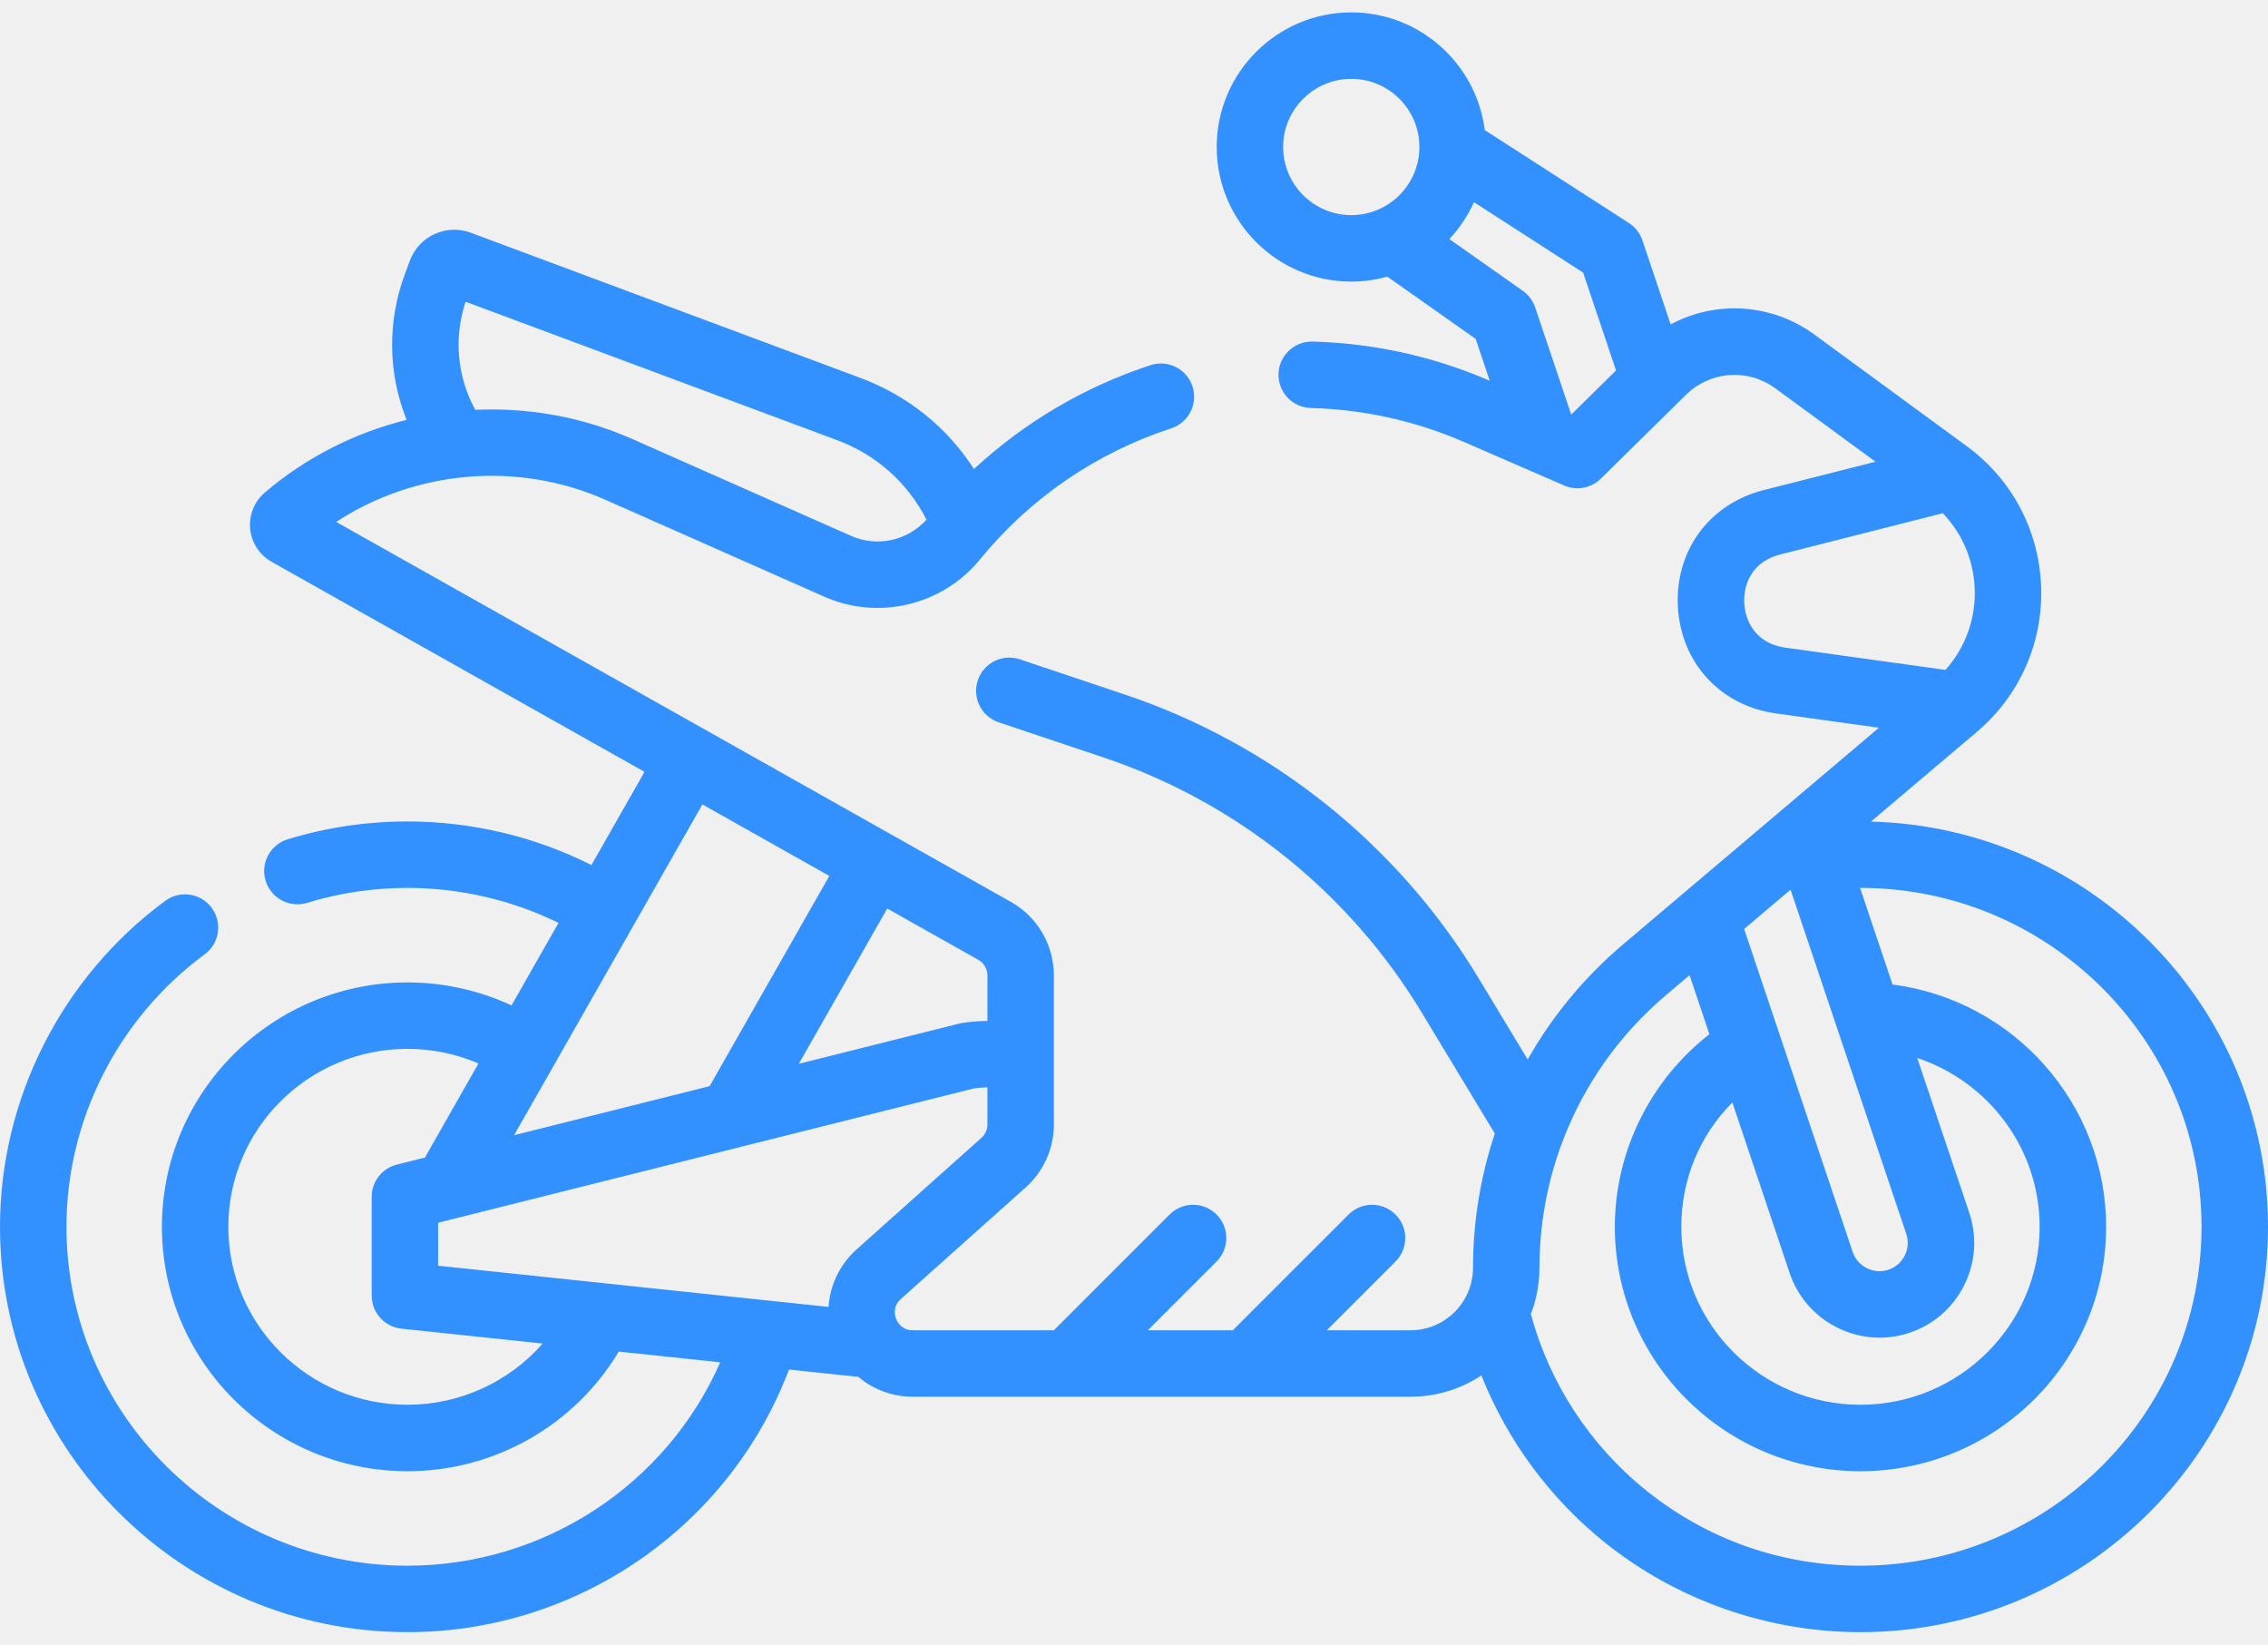
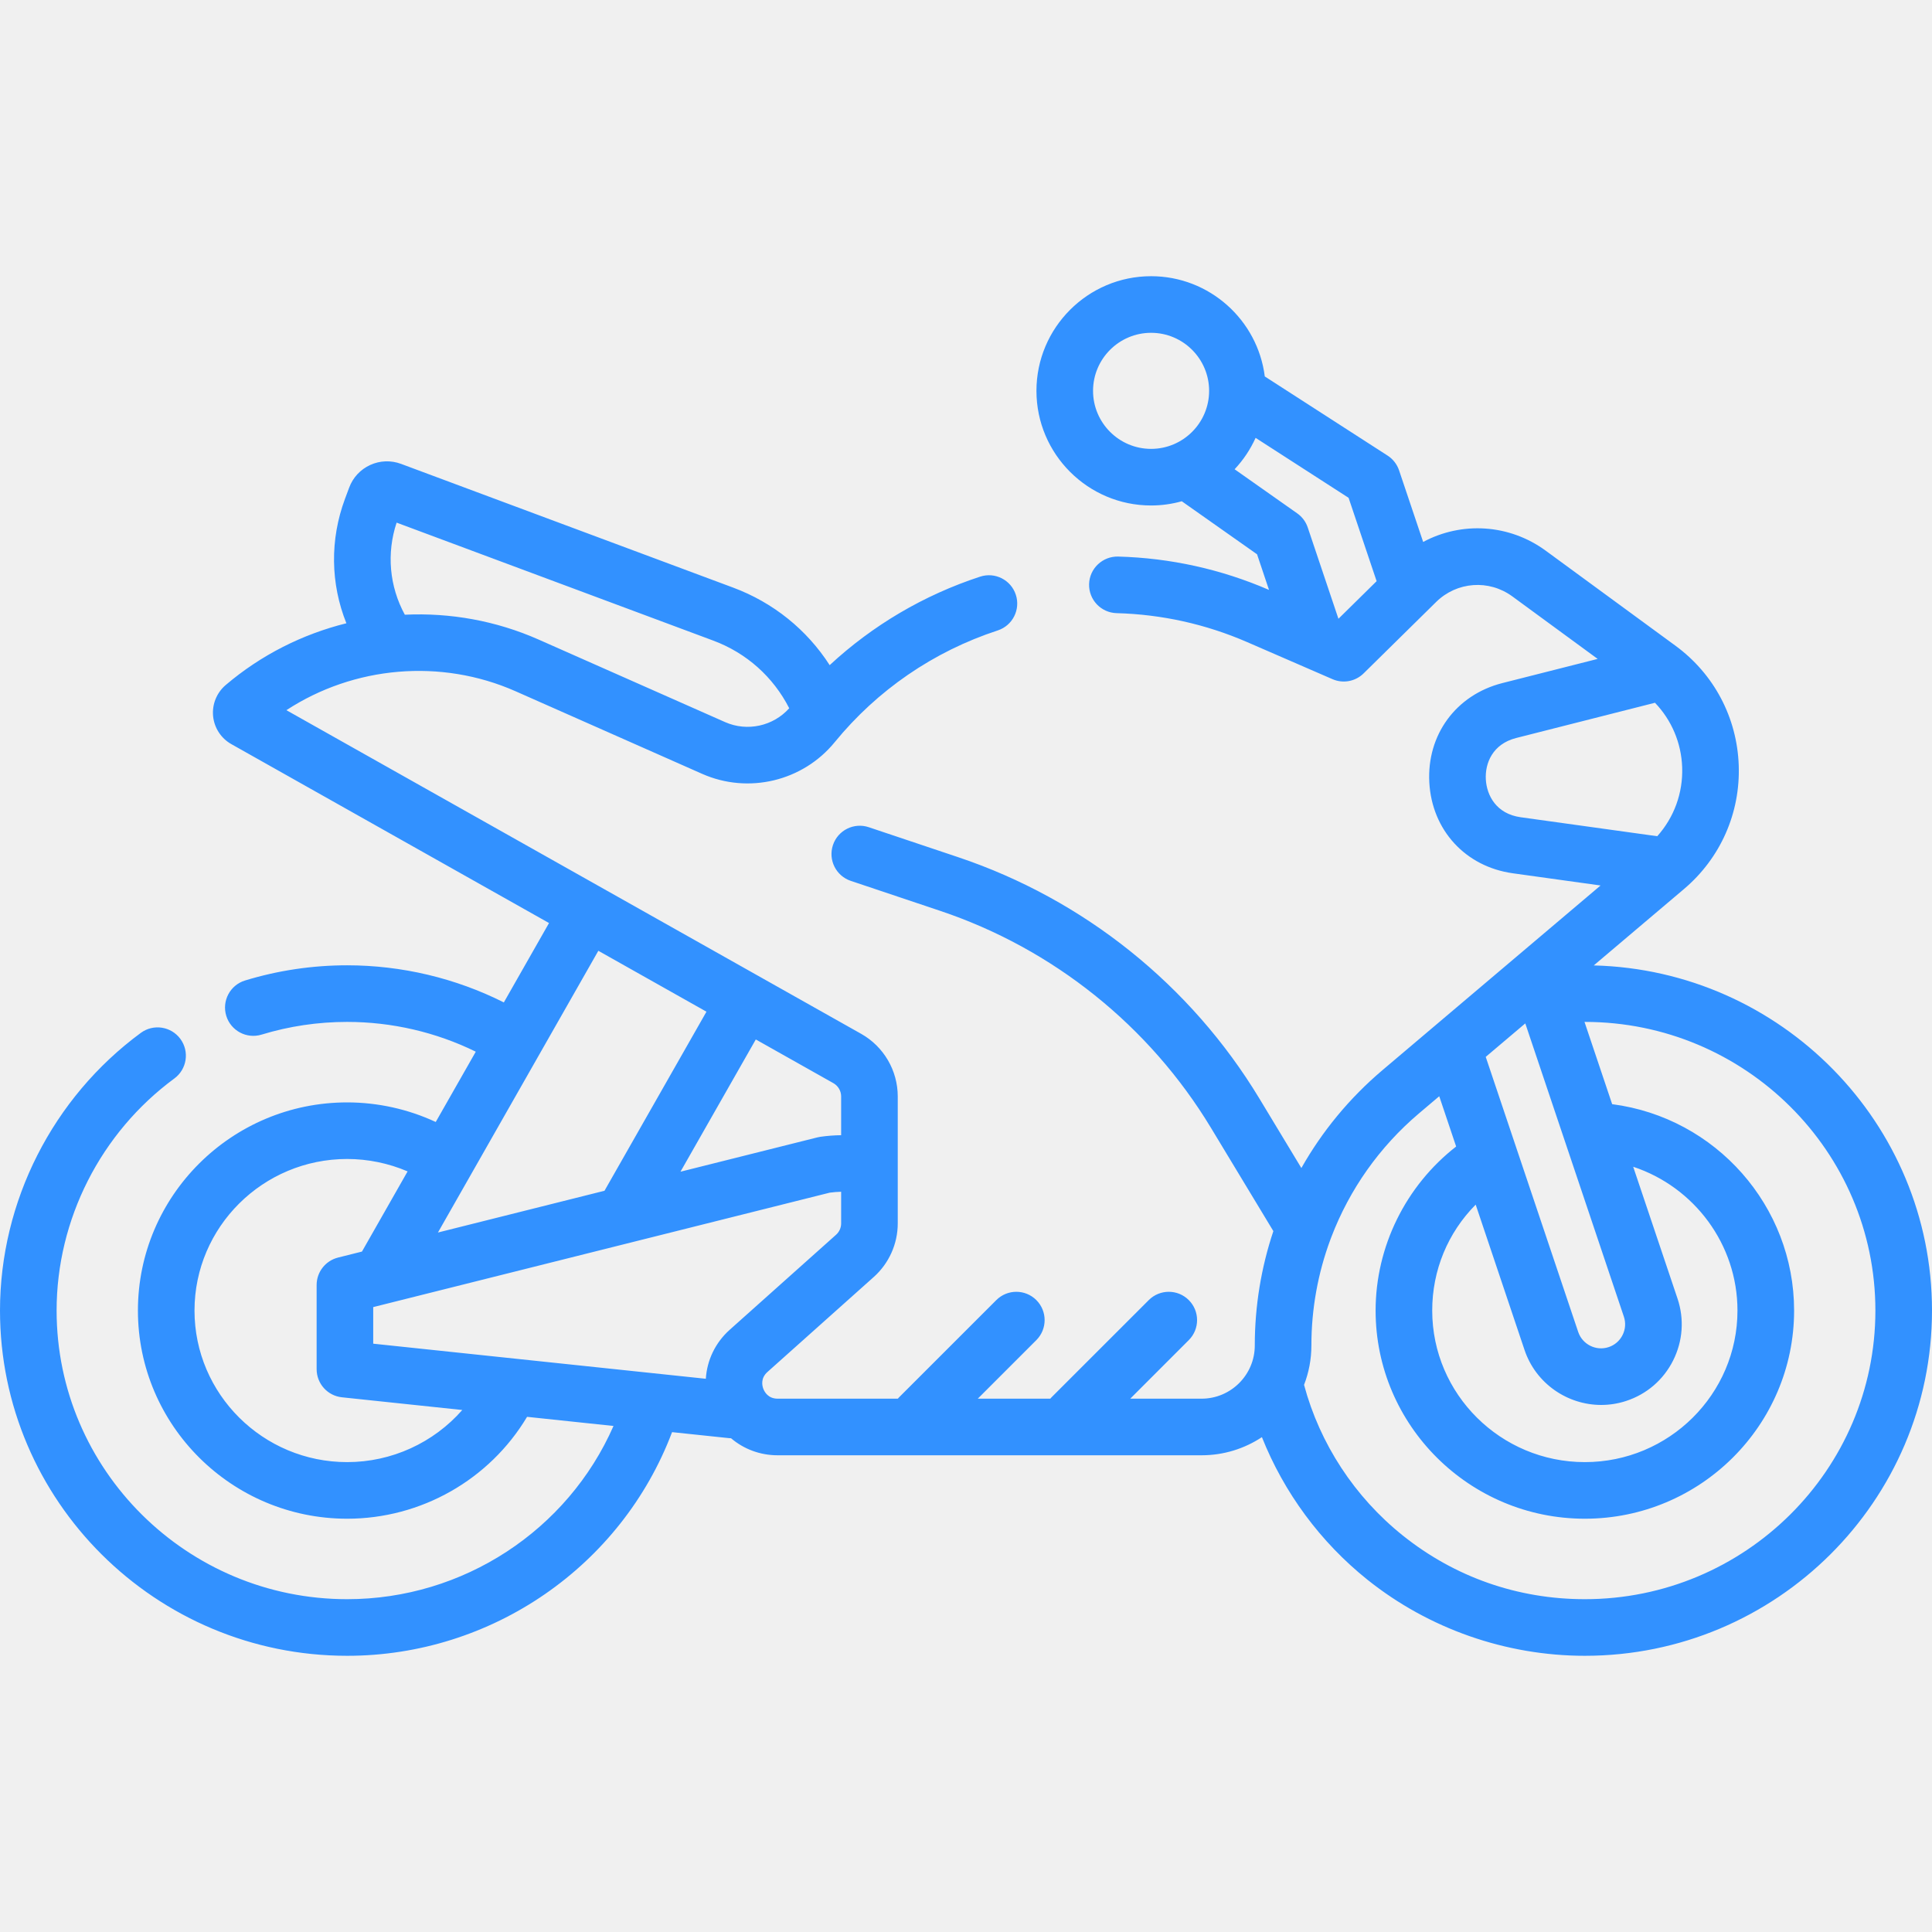
- <svg xmlns="http://www.w3.org/2000/svg" width="80" height="58" viewBox="0 0 80 58" fill="none">
-   <path d="M65.994 28.976L69.73 25.813C71.24 24.534 72.067 22.666 71.997 20.689C71.927 18.711 70.972 16.906 69.376 15.737L64.008 11.805C62.486 10.69 60.517 10.59 58.93 11.441L57.933 8.476C57.848 8.225 57.681 8.009 57.457 7.865L52.372 4.588C52.078 2.251 50.08 0.437 47.664 0.437C45.047 0.437 42.917 2.567 42.917 5.184C42.917 7.801 45.047 9.931 47.664 9.931C48.105 9.931 48.531 9.869 48.935 9.756L52.052 11.952L52.547 13.427C50.563 12.569 48.461 12.105 46.3 12.046C45.658 12.03 45.114 12.539 45.097 13.185C45.079 13.833 45.589 14.371 46.236 14.389C48.107 14.44 49.925 14.843 51.642 15.588L55.176 17.123C55.614 17.314 56.124 17.219 56.465 16.883L59.468 13.926C60.325 13.082 61.653 12.985 62.623 13.696L66.156 16.284L62.209 17.285C60.291 17.772 59.076 19.427 59.185 21.403C59.294 23.378 60.684 24.889 62.644 25.161L66.276 25.666L57.243 33.314C55.876 34.472 54.746 35.846 53.887 37.366L52.149 34.489C49.31 29.79 44.88 26.24 39.675 24.494L35.974 23.253C35.361 23.047 34.696 23.378 34.491 23.991C34.285 24.605 34.615 25.269 35.229 25.475L38.93 26.716C43.609 28.286 47.591 31.477 50.143 35.701L52.727 39.978C52.223 41.486 51.958 43.082 51.958 44.712C51.958 45.927 50.97 46.916 49.755 46.916H46.801L49.225 44.491C49.683 44.033 49.683 43.291 49.225 42.834C48.768 42.376 48.026 42.376 47.568 42.834L43.535 46.866C43.52 46.882 43.506 46.899 43.491 46.916H40.488L42.913 44.491C43.37 44.033 43.37 43.291 42.913 42.834C42.455 42.376 41.713 42.376 41.255 42.834L37.222 46.866C37.207 46.882 37.193 46.899 37.178 46.916H32.199C31.806 46.916 31.655 46.631 31.608 46.509C31.561 46.386 31.484 46.074 31.777 45.812L36.181 41.877C36.812 41.313 37.174 40.504 37.174 39.658V34.401C37.174 33.328 36.593 32.335 35.658 31.808L11.859 18.407C14.655 16.58 18.256 16.255 21.352 17.625L29.076 21.044C30.987 21.889 33.242 21.35 34.563 19.733C36.328 17.573 38.662 15.973 41.314 15.105C41.929 14.904 42.264 14.242 42.063 13.627C41.862 13.012 41.201 12.676 40.585 12.878C38.255 13.64 36.136 14.891 34.355 16.542C33.408 15.072 32.021 13.951 30.354 13.33L16.606 8.208C16.188 8.053 15.735 8.069 15.329 8.254C14.924 8.44 14.614 8.772 14.459 9.19L14.285 9.656C13.656 11.347 13.685 13.169 14.343 14.808C12.528 15.259 10.808 16.12 9.342 17.369C8.971 17.686 8.777 18.166 8.824 18.653C8.871 19.139 9.153 19.573 9.58 19.813L22.734 27.221L20.863 30.508C18.863 29.502 16.63 28.971 14.375 28.971C12.934 28.971 11.512 29.183 10.147 29.6C9.528 29.789 9.18 30.444 9.369 31.063C9.558 31.682 10.214 32.03 10.832 31.841C11.975 31.492 13.167 31.315 14.375 31.315C16.224 31.315 18.055 31.741 19.701 32.548L18.043 35.459C16.902 34.928 15.643 34.648 14.375 34.648C9.597 34.648 5.711 38.514 5.711 43.267C5.711 48.02 9.597 51.887 14.375 51.887C17.433 51.887 20.266 50.276 21.825 47.668L25.404 48.046C23.506 52.369 19.177 55.219 14.375 55.219C7.741 55.219 2.344 49.857 2.344 43.267C2.344 39.497 4.167 35.905 7.22 33.657C7.741 33.273 7.852 32.54 7.469 32.019C7.085 31.498 6.351 31.386 5.83 31.77C2.18 34.457 0 38.755 0 43.267C0 51.15 6.449 57.563 14.375 57.563C20.36 57.563 25.729 53.852 27.829 48.302L30.185 48.55C30.214 48.553 30.243 48.554 30.271 48.555C30.796 49.001 31.47 49.26 32.199 49.26H49.755C50.677 49.26 51.536 48.983 52.253 48.509C53.166 50.802 54.672 52.852 56.623 54.413C59.163 56.444 62.36 57.563 65.625 57.563C73.551 57.563 80 51.15 80 43.267C80 35.507 73.751 29.171 65.994 28.976ZM45.261 5.184C45.261 3.859 46.339 2.781 47.664 2.781C48.989 2.781 50.067 3.859 50.067 5.184C50.067 6.509 48.989 7.587 47.664 7.587C46.339 7.587 45.261 6.509 45.261 5.184ZM55.422 14.622L54.151 10.842C54.072 10.605 53.919 10.401 53.715 10.257L51.123 8.431C51.48 8.051 51.774 7.612 51.992 7.131L55.842 9.613L57.003 13.065L55.422 14.622ZM16.423 10.641L29.535 15.526C30.91 16.038 32.018 17.028 32.68 18.327C32.017 19.068 30.941 19.306 30.025 18.901L22.301 15.482C20.535 14.701 18.636 14.367 16.763 14.454C16.123 13.279 16.001 11.912 16.423 10.641ZM34.619 40.129L30.215 44.064C29.615 44.601 29.274 45.33 29.227 46.092L15.454 44.639V43.124L34.36 38.385C34.516 38.364 34.673 38.352 34.83 38.348V39.658C34.83 39.838 34.753 40.01 34.619 40.129ZM34.83 34.402V36.006C34.541 36.01 34.252 36.032 33.966 36.073C33.927 36.079 33.889 36.087 33.85 36.096L28.177 37.518L31.296 32.042L34.508 33.851C34.707 33.963 34.83 34.174 34.83 34.402ZM29.253 30.892L25.031 38.307L18.134 40.036L24.776 28.37L29.253 30.892ZM14.375 49.543C10.889 49.543 8.054 46.727 8.054 43.267C8.054 39.806 10.889 36.991 14.375 36.991C15.237 36.991 16.092 37.169 16.878 37.505L14.988 40.825L13.998 41.073C13.476 41.204 13.111 41.672 13.111 42.21V45.694C13.111 46.294 13.563 46.797 14.16 46.859L19.142 47.385C17.954 48.739 16.222 49.543 14.375 49.543ZM63.159 31.377L67.24 43.517C67.326 43.771 67.307 44.043 67.186 44.283C67.066 44.522 66.86 44.7 66.605 44.783C66.087 44.952 65.524 44.67 65.35 44.153L61.521 32.763L63.159 31.377ZM61.105 38.881L63.128 44.9C63.596 46.291 64.905 47.176 66.302 47.176C66.644 47.176 66.992 47.123 67.334 47.011C68.187 46.732 68.878 46.136 69.281 45.334C69.683 44.532 69.748 43.621 69.462 42.77L67.627 37.313C70.157 38.151 71.945 40.529 71.945 43.267C71.945 46.727 69.11 49.543 65.625 49.543C62.14 49.543 59.305 46.727 59.305 43.267C59.305 41.596 59.952 40.045 61.105 38.881ZM61.525 21.273C61.488 20.608 61.8 19.808 62.785 19.558L68.529 18.1C69.216 18.816 69.619 19.758 69.655 20.771C69.692 21.835 69.32 22.848 68.623 23.626L62.967 22.84C61.96 22.7 61.562 21.939 61.525 21.273ZM65.625 55.219C62.85 55.219 60.243 54.307 58.087 52.582C56.092 50.987 54.652 48.783 53.998 46.344C54.194 45.837 54.302 45.287 54.302 44.713C54.302 43.198 54.573 41.717 55.087 40.332C55.104 40.294 55.118 40.255 55.131 40.216C55.88 38.257 57.115 36.494 58.757 35.103L59.596 34.393L60.296 36.475C58.205 38.103 56.961 40.622 56.961 43.267C56.961 48.02 60.848 51.887 65.625 51.887C70.403 51.887 74.29 48.02 74.29 43.267C74.29 38.947 71.053 35.279 66.756 34.721L65.611 31.315C65.616 31.315 65.62 31.315 65.625 31.315C72.259 31.315 77.656 36.677 77.656 43.267C77.656 49.858 72.259 55.219 65.625 55.219Z" fill="#3291FF" />
+ <svg xmlns="http://www.w3.org/2000/svg" width="80" height="80" viewBox="0 0 80 80" fill="none">
+   <g clip-path="url(#clip0_2919:7482)">
+     <path d="M65.994 39.976L69.73 36.813C71.24 35.534 72.067 33.666 71.997 31.689C71.927 29.711 70.972 27.906 69.376 26.737L64.008 22.805C62.486 21.69 60.517 21.59 58.93 22.441L57.933 19.477C57.848 19.225 57.681 19.009 57.457 18.865L52.372 15.588C52.078 13.251 50.08 11.437 47.664 11.437C45.047 11.437 42.917 13.567 42.917 16.184C42.917 18.801 45.047 20.931 47.664 20.931C48.105 20.931 48.531 20.869 48.935 20.756L52.052 22.952L52.547 24.427C50.563 23.569 48.461 23.105 46.3 23.046C45.658 23.03 45.114 23.538 45.097 24.186C45.079 24.833 45.589 25.371 46.236 25.389C48.107 25.44 49.925 25.843 51.642 26.588L55.176 28.123C55.614 28.314 56.124 28.219 56.465 27.883L59.468 24.926C60.325 24.082 61.653 23.985 62.623 24.696L66.156 27.284L62.209 28.285C60.291 28.772 59.076 30.427 59.185 32.403C59.294 34.378 60.684 35.889 62.644 36.161L66.276 36.666L57.243 44.314C55.876 45.472 54.746 46.846 53.887 48.366L52.149 45.489C49.31 40.79 44.88 37.24 39.675 35.494L35.974 34.253C35.361 34.047 34.696 34.378 34.491 34.991C34.285 35.605 34.615 36.269 35.229 36.475L38.93 37.716C43.609 39.286 47.591 42.477 50.143 46.701L52.727 50.978C52.223 52.486 51.958 54.082 51.958 55.712C51.958 56.927 50.97 57.916 49.755 57.916H46.801L49.225 55.491C49.683 55.033 49.683 54.291 49.225 53.834C48.768 53.376 48.026 53.376 47.568 53.834L43.535 57.866C43.52 57.882 43.506 57.899 43.491 57.916H40.488L42.913 55.491C43.37 55.033 43.37 54.291 42.913 53.834C42.455 53.376 41.713 53.376 41.255 53.834L37.222 57.866C37.207 57.882 37.193 57.899 37.178 57.916H32.199C31.806 57.916 31.655 57.631 31.608 57.509C31.561 57.386 31.484 57.074 31.777 56.812L36.181 52.877C36.812 52.313 37.174 51.504 37.174 50.658V45.401C37.174 44.328 36.593 43.335 35.658 42.808L11.859 29.407C14.655 27.58 18.256 27.255 21.352 28.625L29.076 32.044C30.987 32.889 33.242 32.35 34.563 30.733C36.328 28.573 38.662 26.973 41.314 26.105C41.929 25.904 42.264 25.242 42.063 24.627C41.862 24.012 41.201 23.676 40.585 23.878C38.255 24.64 36.136 25.891 34.355 27.542C33.408 26.072 32.021 24.951 30.354 24.33L16.606 19.208C16.188 19.053 15.735 19.069 15.329 19.254C14.924 19.44 14.614 19.772 14.459 20.19L14.285 20.656C13.656 22.347 13.685 24.169 14.343 25.808C12.528 26.259 10.808 27.12 9.342 28.369C8.971 28.686 8.777 29.166 8.824 29.653C8.871 30.139 9.153 30.573 9.58 30.813L22.734 38.221L20.863 41.508C18.863 40.502 16.63 39.971 14.375 39.971C12.934 39.971 11.512 40.183 10.147 40.6C9.528 40.789 9.18 41.444 9.369 42.063C9.558 42.682 10.214 43.03 10.832 42.841C11.975 42.492 13.167 42.315 14.375 42.315C16.224 42.315 18.055 42.74 19.701 43.548L18.043 46.459C16.902 45.928 15.643 45.648 14.375 45.648C9.597 45.648 5.711 49.514 5.711 54.267C5.711 59.02 9.597 62.887 14.375 62.887C17.433 62.887 20.266 61.276 21.825 58.668L25.404 59.046C23.506 63.369 19.177 66.219 14.375 66.219C7.741 66.219 2.344 60.857 2.344 54.267C2.344 50.497 4.167 46.905 7.22 44.657C7.741 44.273 7.852 43.54 7.469 43.019C7.085 42.498 6.351 42.386 5.83 42.77C2.18 45.457 0 49.755 0 54.267C0 62.15 6.449 68.563 14.375 68.563C20.36 68.563 25.729 64.852 27.829 59.302L30.185 59.55C30.214 59.553 30.243 59.554 30.271 59.555C30.796 60.001 31.47 60.26 32.199 60.26H49.755C50.677 60.26 51.536 59.983 52.253 59.509C53.166 61.802 54.672 63.852 56.623 65.413C59.163 67.444 62.36 68.563 65.625 68.563C73.551 68.563 80 62.15 80 54.267C80 46.507 73.751 40.171 65.994 39.976V39.976ZM45.261 16.184C45.261 14.859 46.339 13.781 47.664 13.781C48.989 13.781 50.067 14.859 50.067 16.184C50.067 17.509 48.989 18.587 47.664 18.587C46.339 18.587 45.261 17.509 45.261 16.184ZM55.422 25.622L54.151 21.842C54.072 21.605 53.919 21.401 53.715 21.257L51.123 19.431C51.48 19.051 51.774 18.612 51.992 18.131L55.842 20.613L57.003 24.065L55.422 25.622ZM16.423 21.641L29.535 26.526C30.91 27.038 32.018 28.028 32.68 29.327C32.017 30.068 30.941 30.306 30.025 29.901L22.301 26.482C20.535 25.701 18.636 25.366 16.763 25.454C16.123 24.279 16.001 22.912 16.423 21.641V21.641ZM34.619 51.129L30.215 55.064C29.615 55.601 29.274 56.33 29.227 57.092L15.454 55.639V54.124L34.36 49.385C34.516 49.364 34.673 49.352 34.83 49.348V50.658C34.83 50.838 34.753 51.01 34.619 51.129ZM34.83 45.402V47.006C34.541 47.01 34.252 47.032 33.966 47.073C33.927 47.079 33.889 47.087 33.85 47.096L28.177 48.518L31.296 43.042L34.508 44.851C34.707 44.963 34.83 45.174 34.83 45.402V45.402ZM29.253 41.892L25.031 49.307L18.134 51.036L24.776 39.37L29.253 41.892ZM14.375 60.543C10.889 60.543 8.054 57.727 8.054 54.267C8.054 50.806 10.889 47.991 14.375 47.991C15.237 47.991 16.092 48.169 16.878 48.505L14.988 51.825L13.998 52.073C13.476 52.204 13.111 52.672 13.111 53.21V56.694C13.111 57.294 13.563 57.797 14.16 57.859L19.142 58.385C17.954 59.739 16.222 60.543 14.375 60.543V60.543ZM63.159 42.377L67.24 54.517C67.326 54.771 67.307 55.043 67.186 55.283C67.066 55.522 66.86 55.7 66.605 55.783C66.087 55.952 65.524 55.67 65.35 55.153L61.521 43.763L63.159 42.377ZM61.105 49.881L63.128 55.9C63.596 57.291 64.905 58.176 66.302 58.176C66.644 58.176 66.992 58.123 67.334 58.011C68.187 57.732 68.878 57.136 69.281 56.334C69.683 55.532 69.748 54.621 69.462 53.77L67.627 48.313C70.157 49.151 71.945 51.529 71.945 54.267C71.945 57.727 69.11 60.543 65.625 60.543C62.14 60.543 59.305 57.727 59.305 54.267C59.305 52.596 59.952 51.045 61.105 49.881V49.881ZM61.525 32.273C61.488 31.608 61.8 30.808 62.785 30.558L68.529 29.1C69.216 29.816 69.619 30.758 69.655 31.771C69.692 32.835 69.32 33.848 68.623 34.626L62.967 33.84C61.96 33.7 61.562 32.939 61.525 32.273V32.273ZM65.625 66.219C62.85 66.219 60.243 65.307 58.087 63.582C56.092 61.987 54.652 59.783 53.998 57.344C54.194 56.837 54.302 56.287 54.302 55.713C54.302 54.198 54.573 52.717 55.087 51.332C55.104 51.294 55.118 51.255 55.131 51.216C55.88 49.257 57.115 47.494 58.757 46.103L59.596 45.393L60.296 47.475C58.205 49.103 56.961 51.622 56.961 54.267C56.961 59.02 60.848 62.887 65.625 62.887C70.403 62.887 74.29 59.02 74.29 54.267C74.29 49.947 71.053 46.279 66.756 45.721L65.611 42.315C65.616 42.315 65.62 42.315 65.625 42.315C72.259 42.315 77.656 47.677 77.656 54.267C77.656 60.858 72.259 66.219 65.625 66.219V66.219Z" fill="#3291FF" />
+   </g>
+   <defs>
+     <clipPath id="clip0_2919:7482">
+       <rect width="80" height="80" fill="white" />
+     </clipPath>
+   </defs>
</svg>
